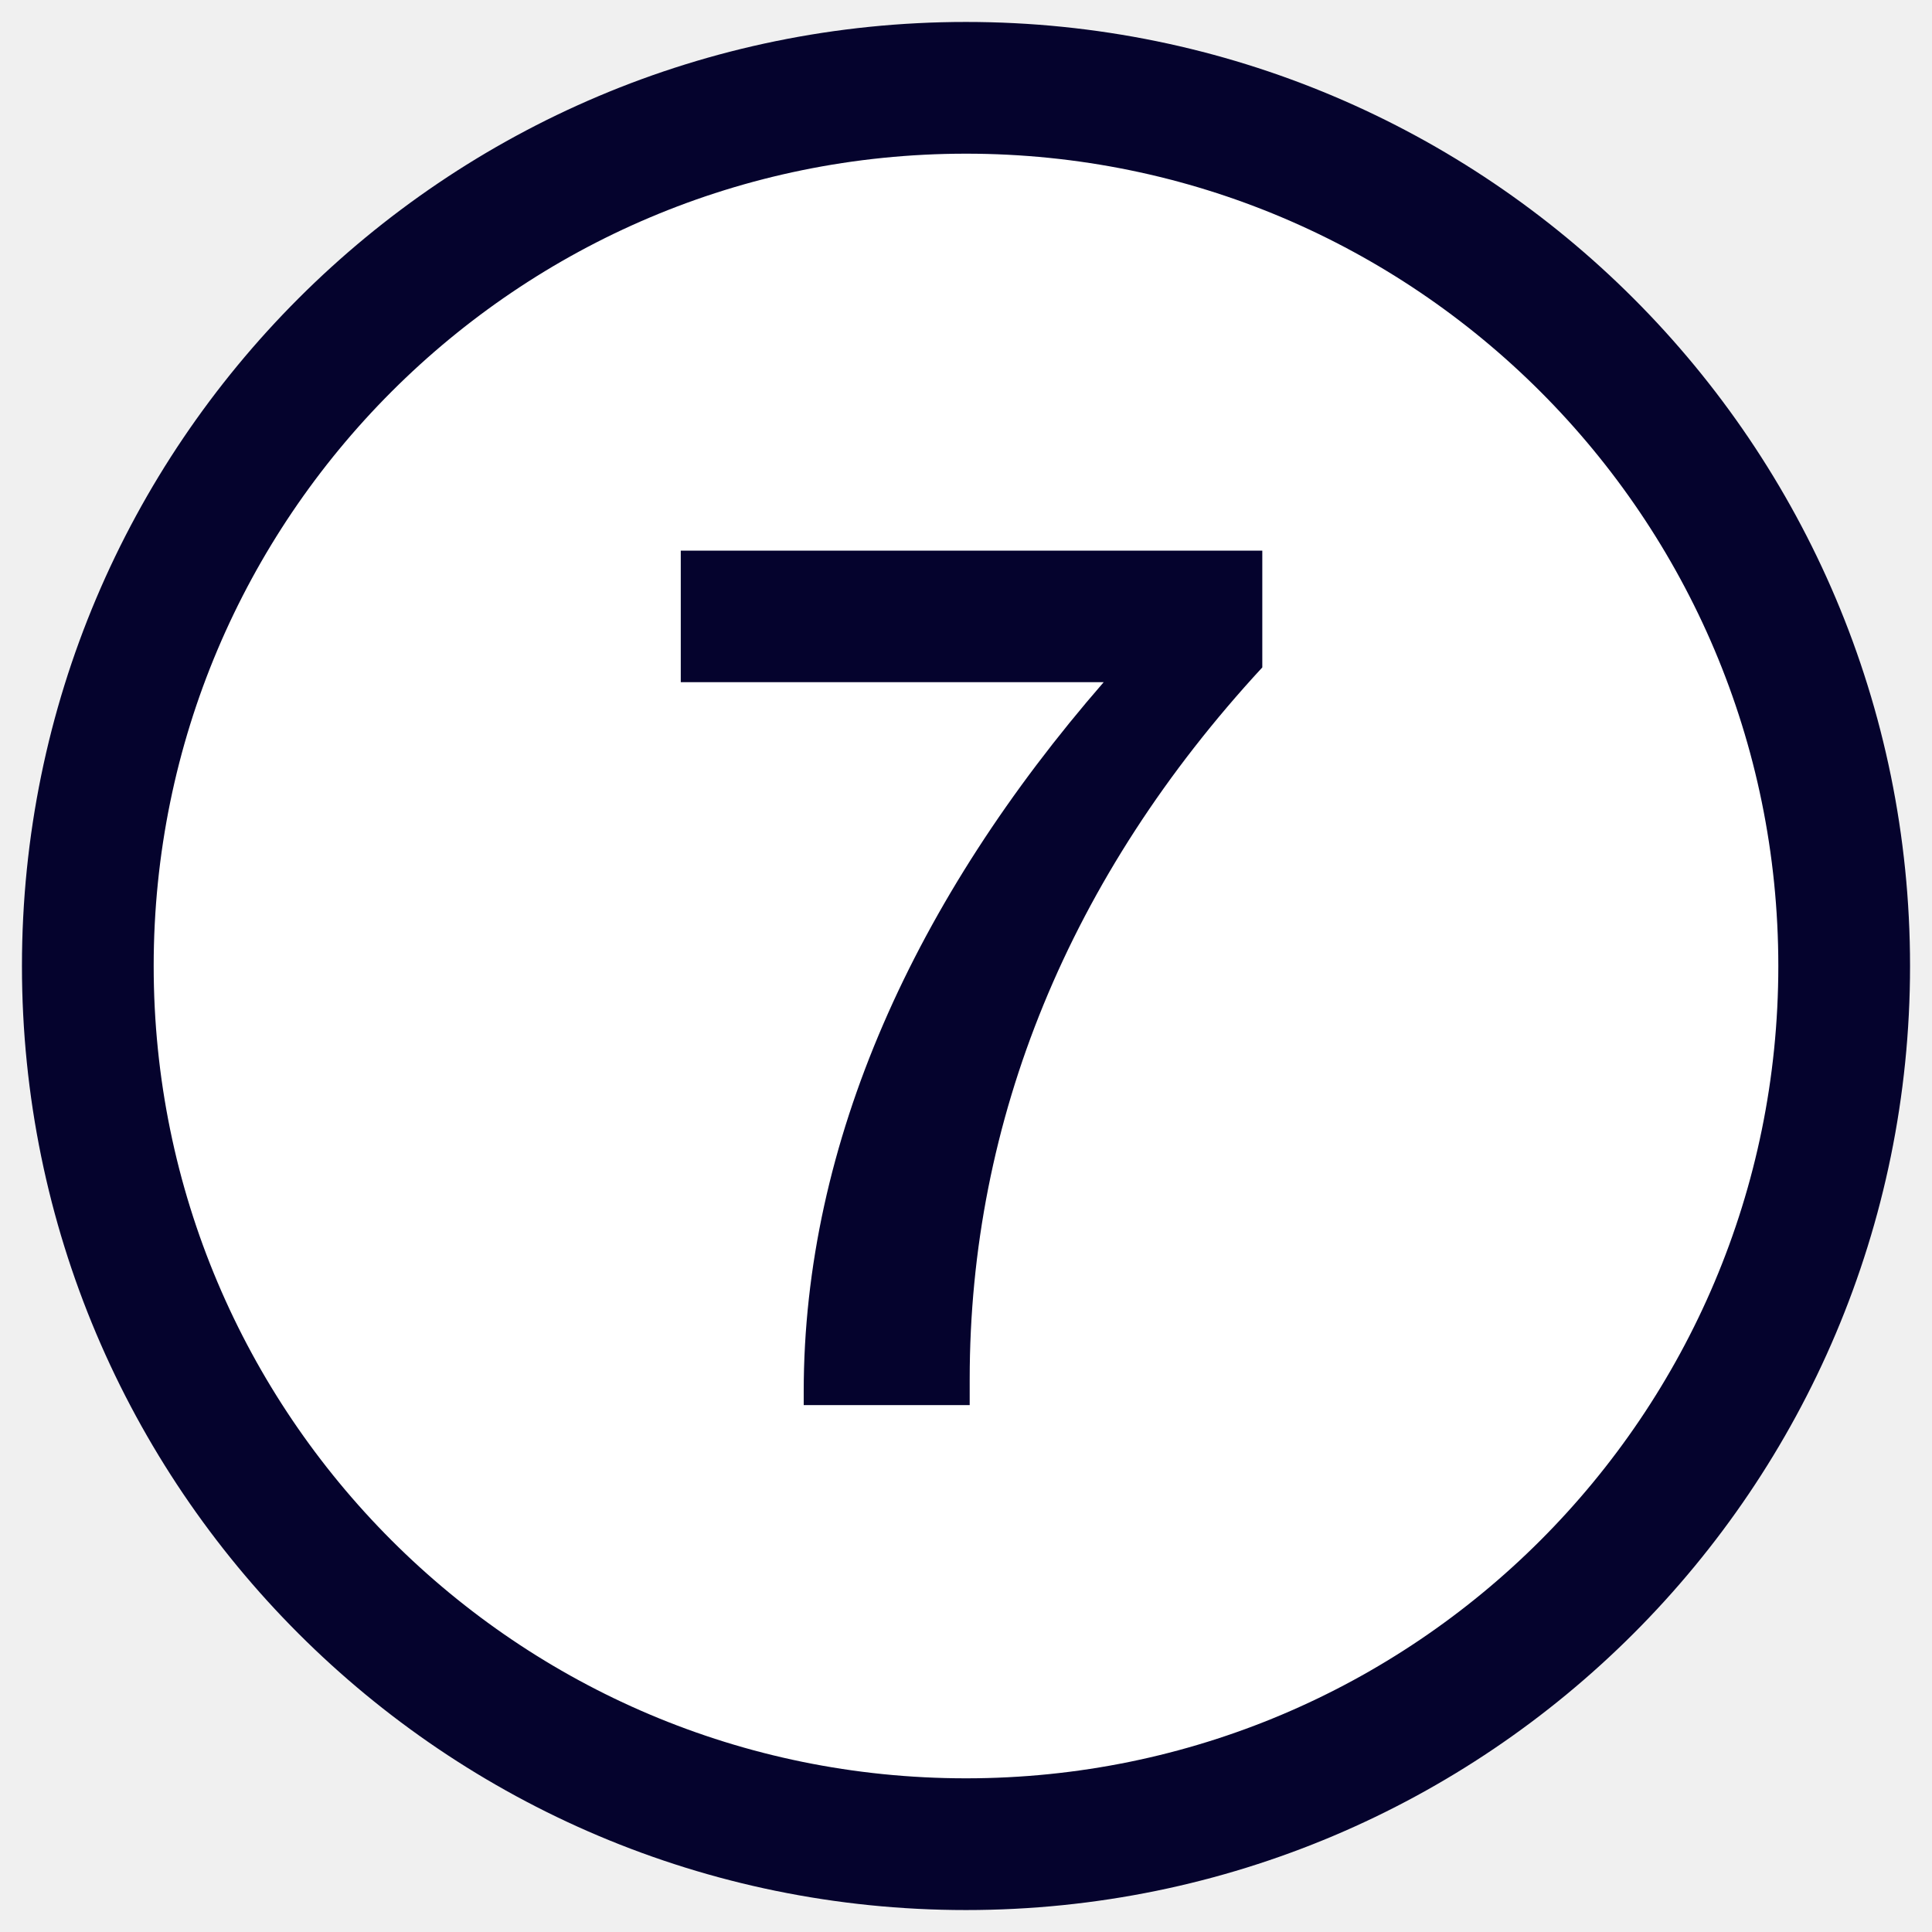
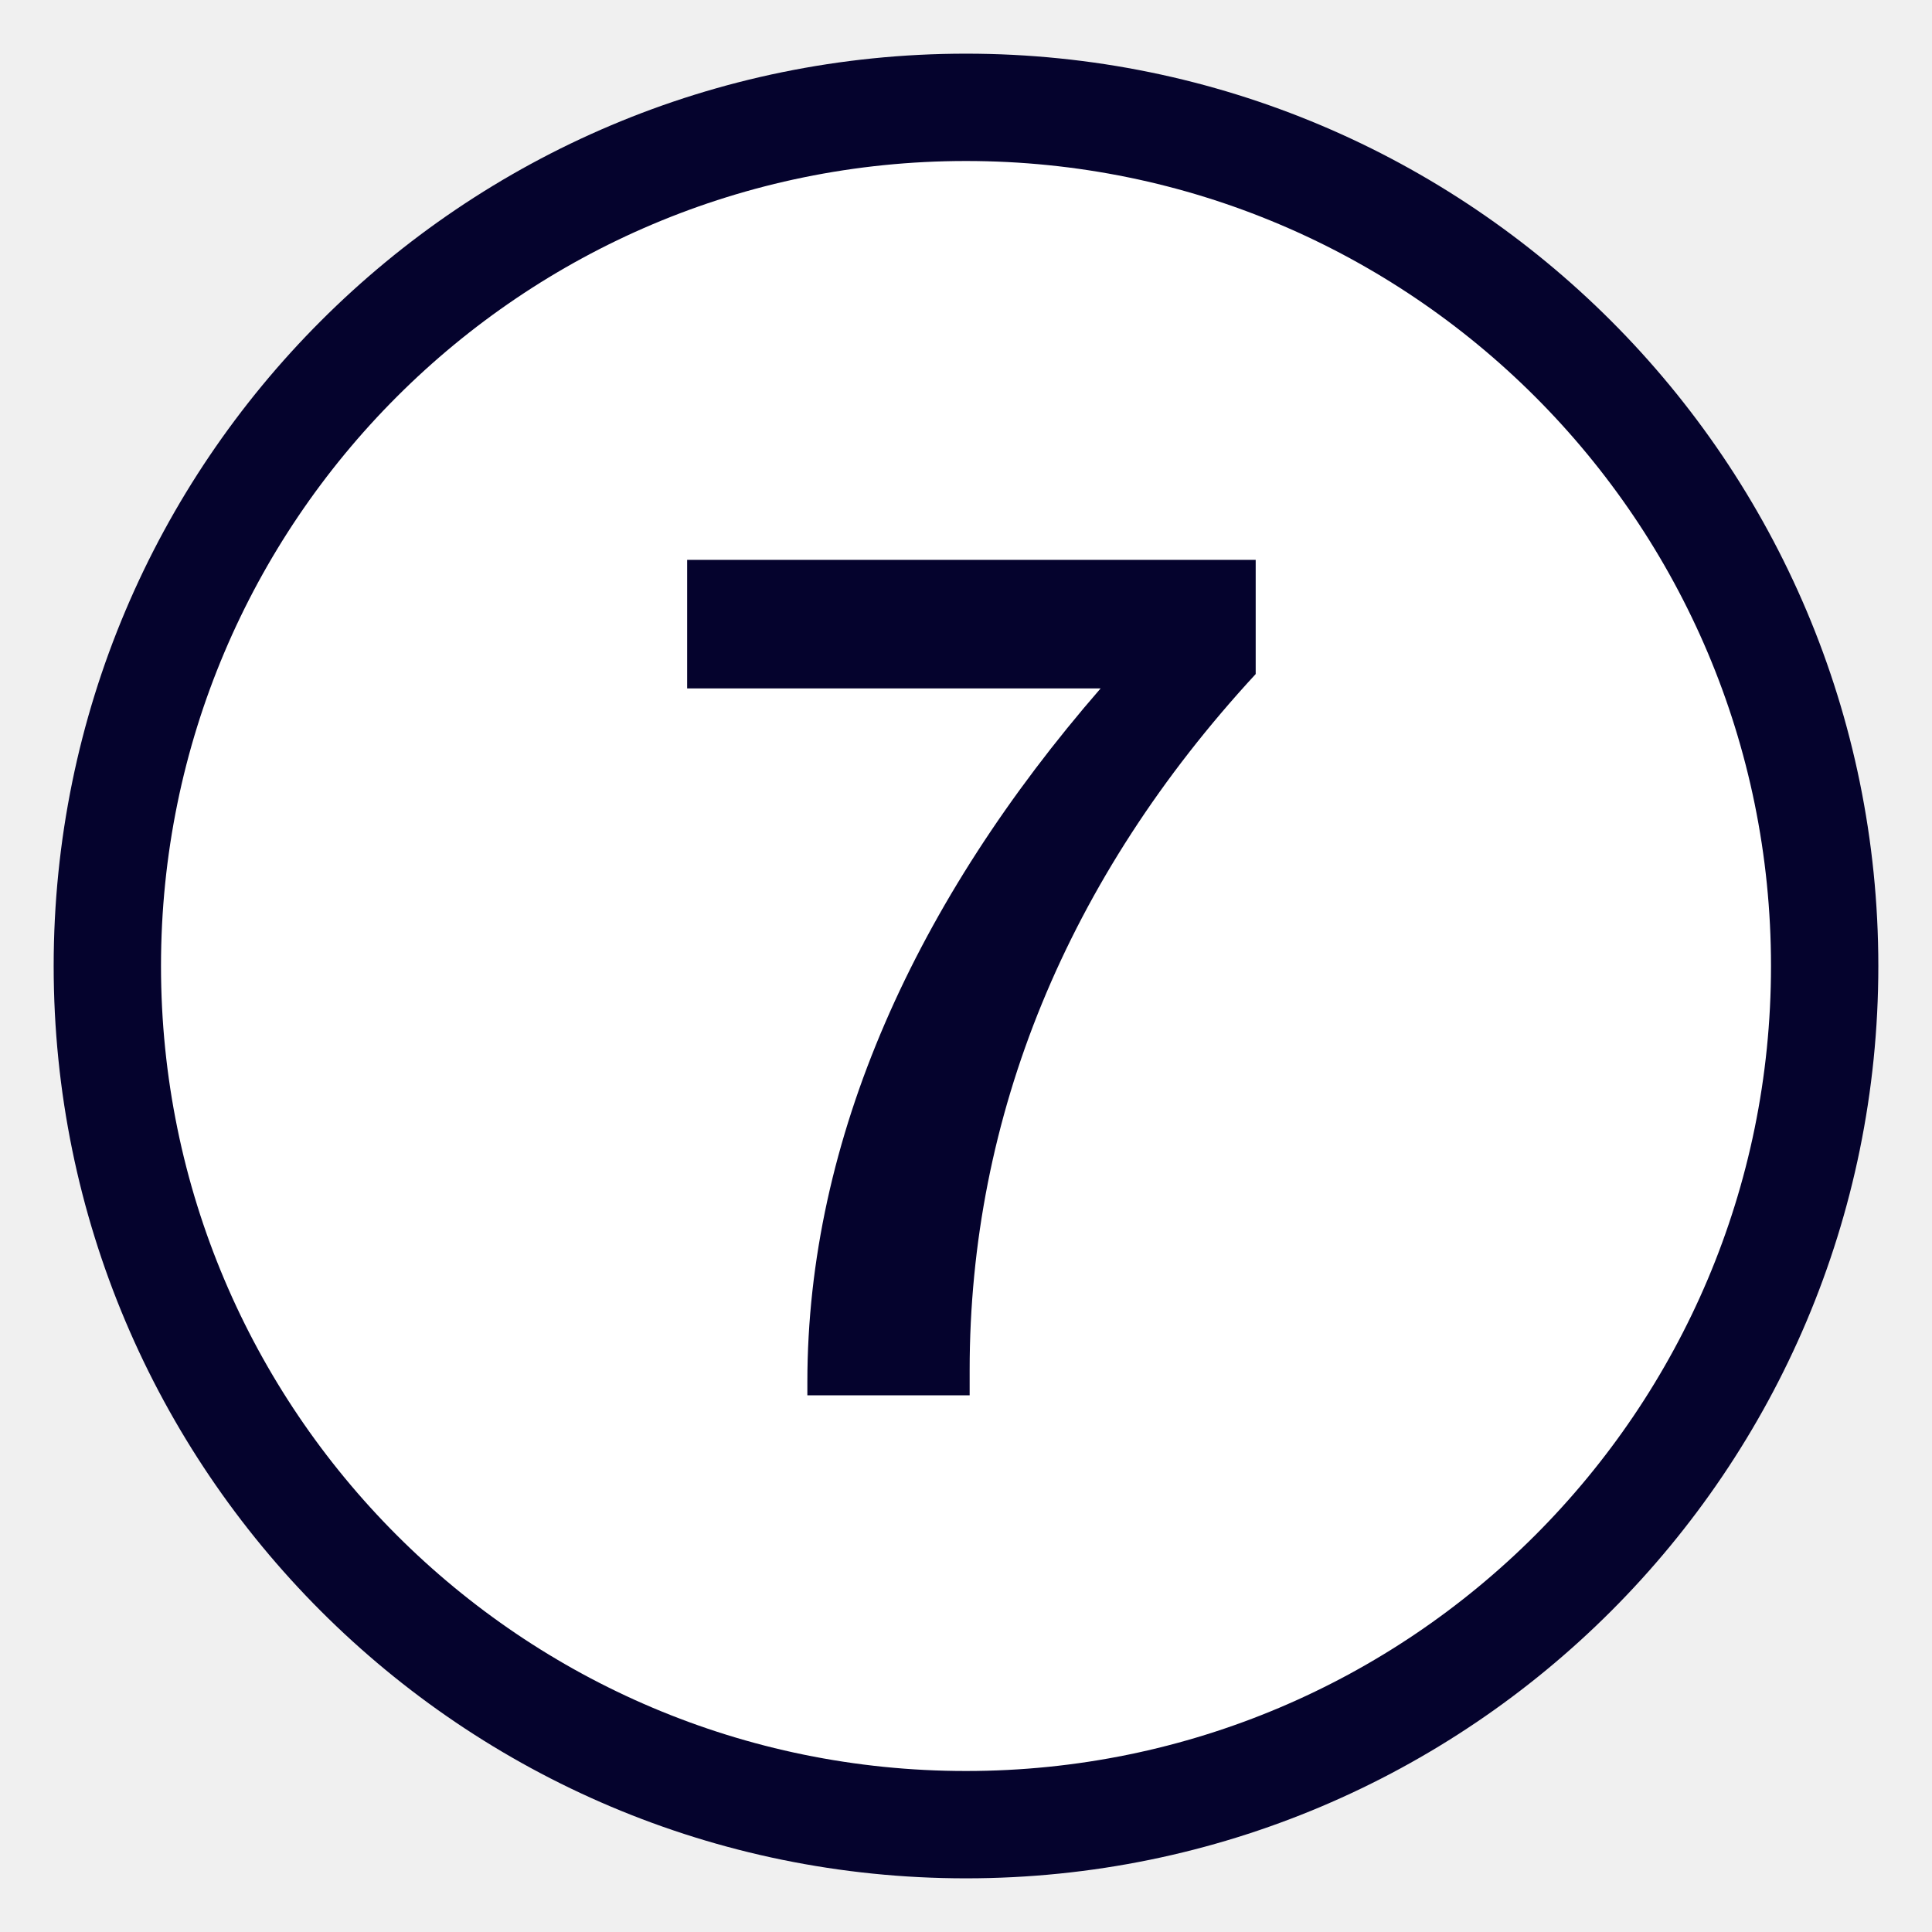
- <svg xmlns="http://www.w3.org/2000/svg" width="22" height="22" viewBox="0 0 22 22">
-   <g fill="none" fill-rule="evenodd">
-     <path fill="#FFF" fill-rule="nonzero" stroke="#05032D" stroke-width="1.5" d="M20,10 C20,15.523 15.523,20 10,20 C4.477,20 0,15.523 0,10 C0,4.477 4.477,0 10,0 C15.523,0 20,4.477 20,10 Z" transform="translate(1 1)" />
-     <path fill="#05032D" fill-rule="nonzero" d="M9.152,16 L9.152,15.846 C9.152,13.004 10.426,10.232 12.568,7.768 L7.752,7.768 L7.752,6.27 L14.374,6.27 L14.374,7.6 C12.176,9.98 11.042,12.752 11.042,15.706 L11.042,16 L9.152,16 Z" />
+ <svg xmlns="http://www.w3.org/2000/svg" width="18" height="18" viewBox="0 0 18 18">
+   <g fill="none" transform="translate(1 1)">
+     <path fill="#FFF" stroke="#05032D" d="M16,8 C16,12.418 12.418,16 8,16 C3.582,16 0,12.418 0,8 C0,3.582 3.582,0 8,0 C12.418,0 16,3.582 16,8 Z" />
+     <path fill="#05032D" d="M6.522,12 L6.522,11.877 C6.522,9.603 7.541,7.386 9.254,5.414 L5.402,5.414 L5.402,4.216 L10.699,4.216 L10.699,5.28 C8.941,7.184 8.034,9.402 8.034,11.765 L8.034,12 L6.522,12 Z" />
  </g>
</svg>
